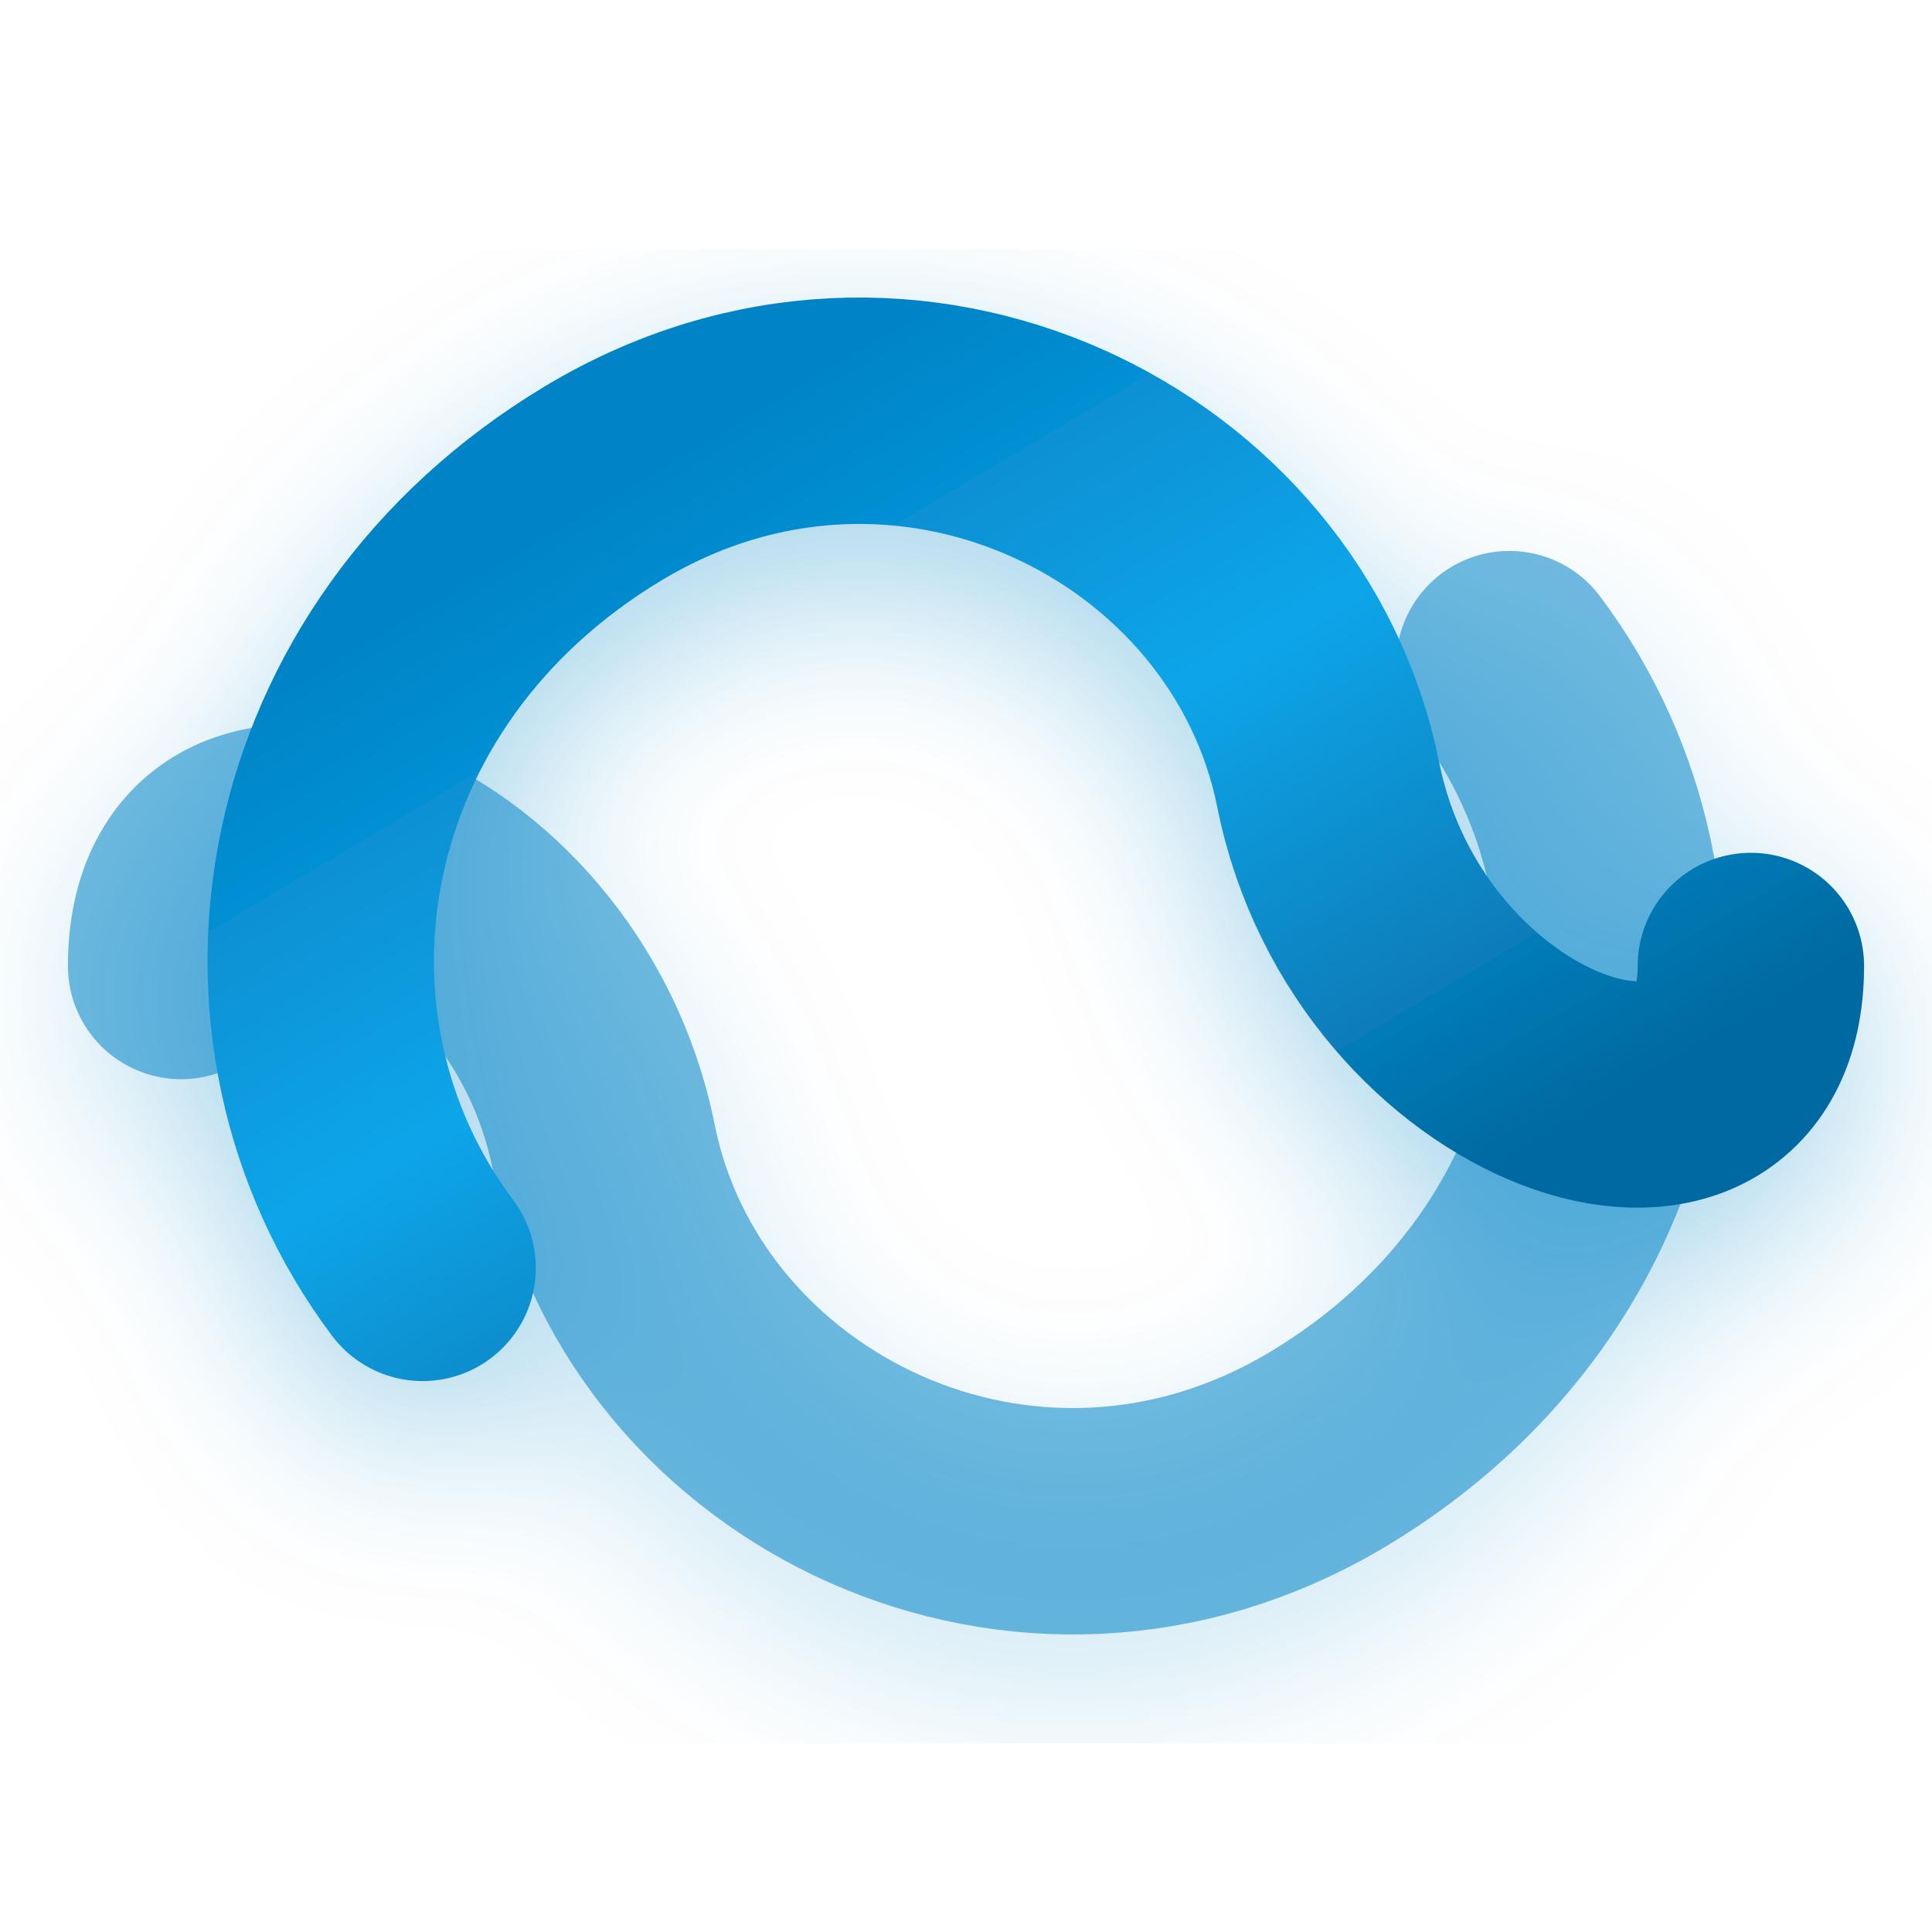
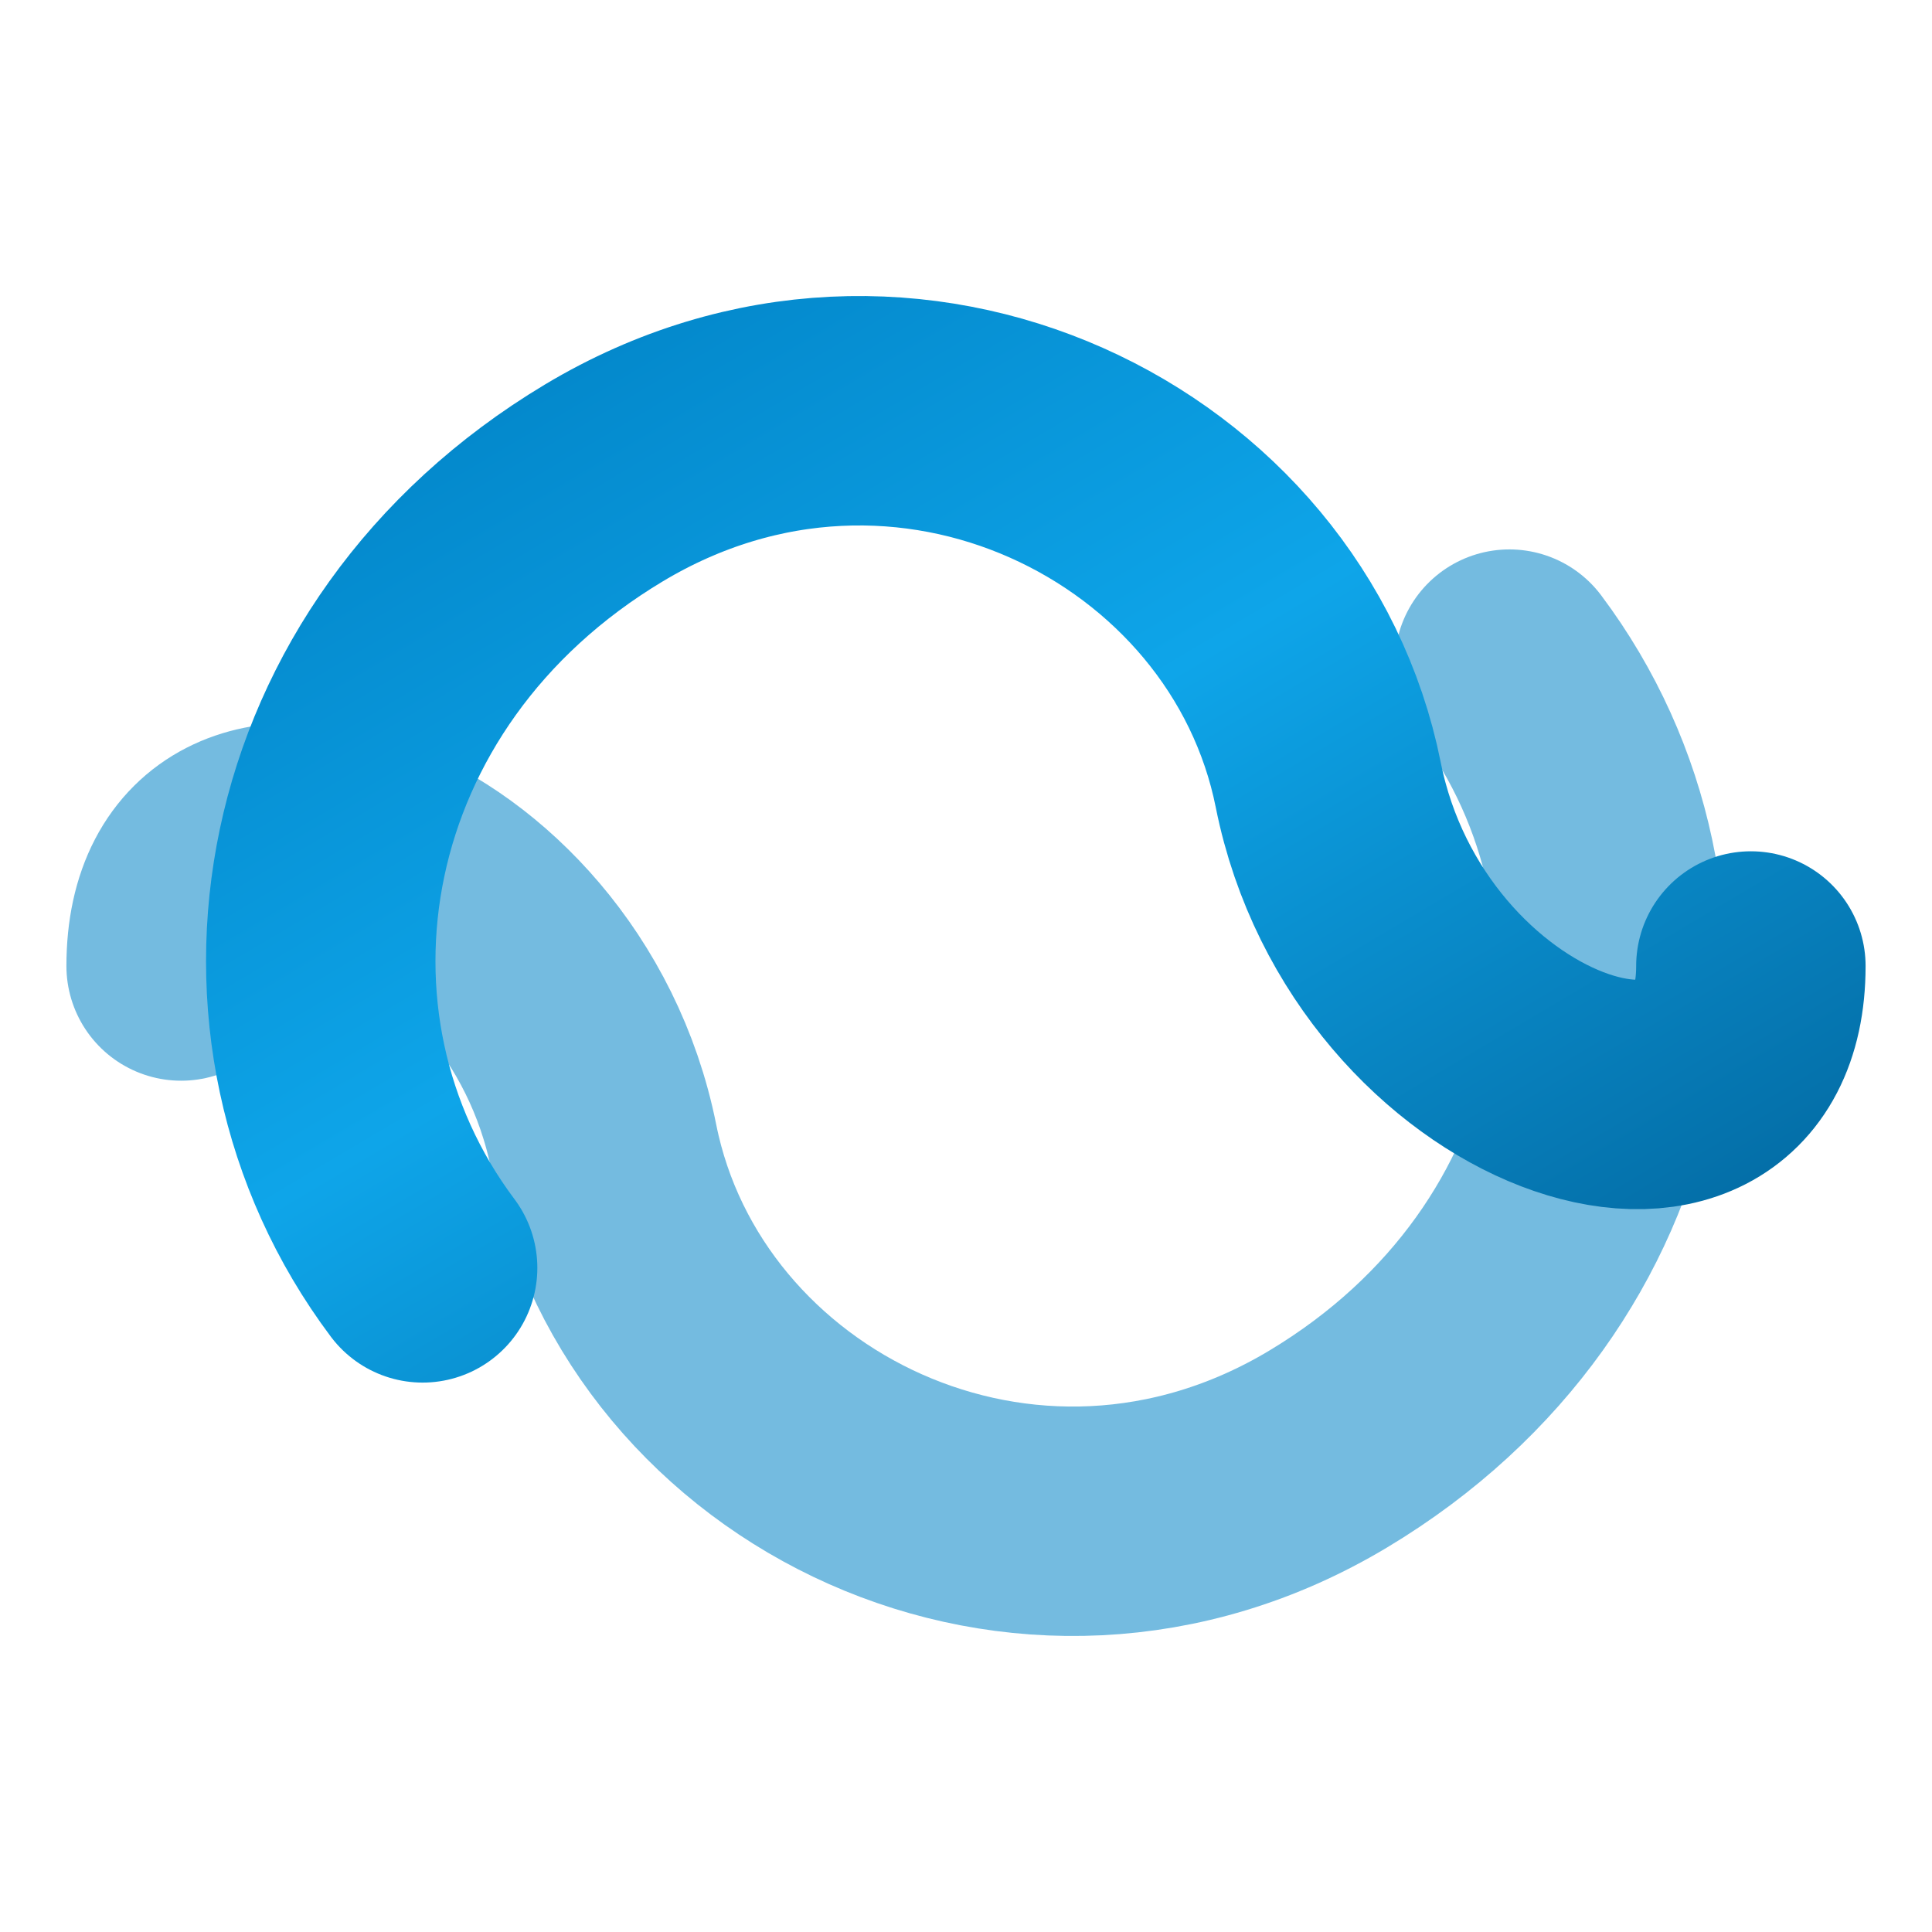
- <svg xmlns="http://www.w3.org/2000/svg" viewBox="0 0 128 128" fill="none">
+ <svg xmlns="http://www.w3.org/2000/svg" viewBox="0 0 32 32" fill="none">
  <defs>
-     <linearGradient id="logo-mobius-dark" x1="15%" y1="15%" x2="85%" y2="85%">
+     <linearGradient id="fav-mobius-dark" x1="0%" y1="0%" x2="100%" y2="100%">
      <stop offset="0%" stop-color="#38bdf8" />
      <stop offset="45%" stop-color="#ffffff" />
      <stop offset="100%" stop-color="#0284c7" />
    </linearGradient>
-     <linearGradient id="logo-mobius-light" x1="15%" y1="15%" x2="85%" y2="85%">
+     <linearGradient id="fav-mobius-light" x1="0%" y1="0%" x2="100%" y2="100%">
      <stop offset="0%" stop-color="#0284c7" />
      <stop offset="45%" stop-color="#0ea5e9" />
      <stop offset="100%" stop-color="#0369a1" />
    </linearGradient>
-     <filter id="glow" x="-20%" y="-20%" width="140%" height="140%">
-       <feDropShadow dx="0" dy="4" stdDeviation="6" flood-color="#0284c7" flood-opacity="0.35" />
-     </filter>
  </defs>
  <style>
    .ribbon-back { stroke: #0284c7; opacity: 0.55; }
-     .ribbon-front { stroke: url(#logo-mobius-light); }
+     .ribbon-front { stroke: url(#fav-mobius-light); }

    @media (prefers-color-scheme: dark) {
      .ribbon-back { stroke: #0284c7; opacity: 0.7; }
-       .ribbon-front { stroke: url(#logo-mobius-dark); }
+       .ribbon-front { stroke: url(#fav-mobius-dark); }
    }
  </style>
-   <g filter="url(#glow)">
-     <path d="M100 44 C112 60 108 84 88 96 C68 108 44 96 40 76 C36 56 12 48 12 64" stroke-width="15" stroke-linecap="round" class="ribbon-back" />
-     <path d="M28 84 C16 68 20 44 40 32 C60 20 84 32 88 52 C92 72 116 80 116 64" stroke-width="15" stroke-linecap="round" class="ribbon-front" />
-   </g>
+   <path d="M25 11 C28 15 27 21 22 24 C17 27 11 24 10 19 C9 14 3 12 3 16" stroke-width="3.8" stroke-linecap="round" class="ribbon-back" />
+   <path d="M7 21 C4 17 5 11 10 8 C15 5 21 8 22 13 C23 18 29 20 29 16" stroke-width="3.8" stroke-linecap="round" class="ribbon-front" />
</svg>
